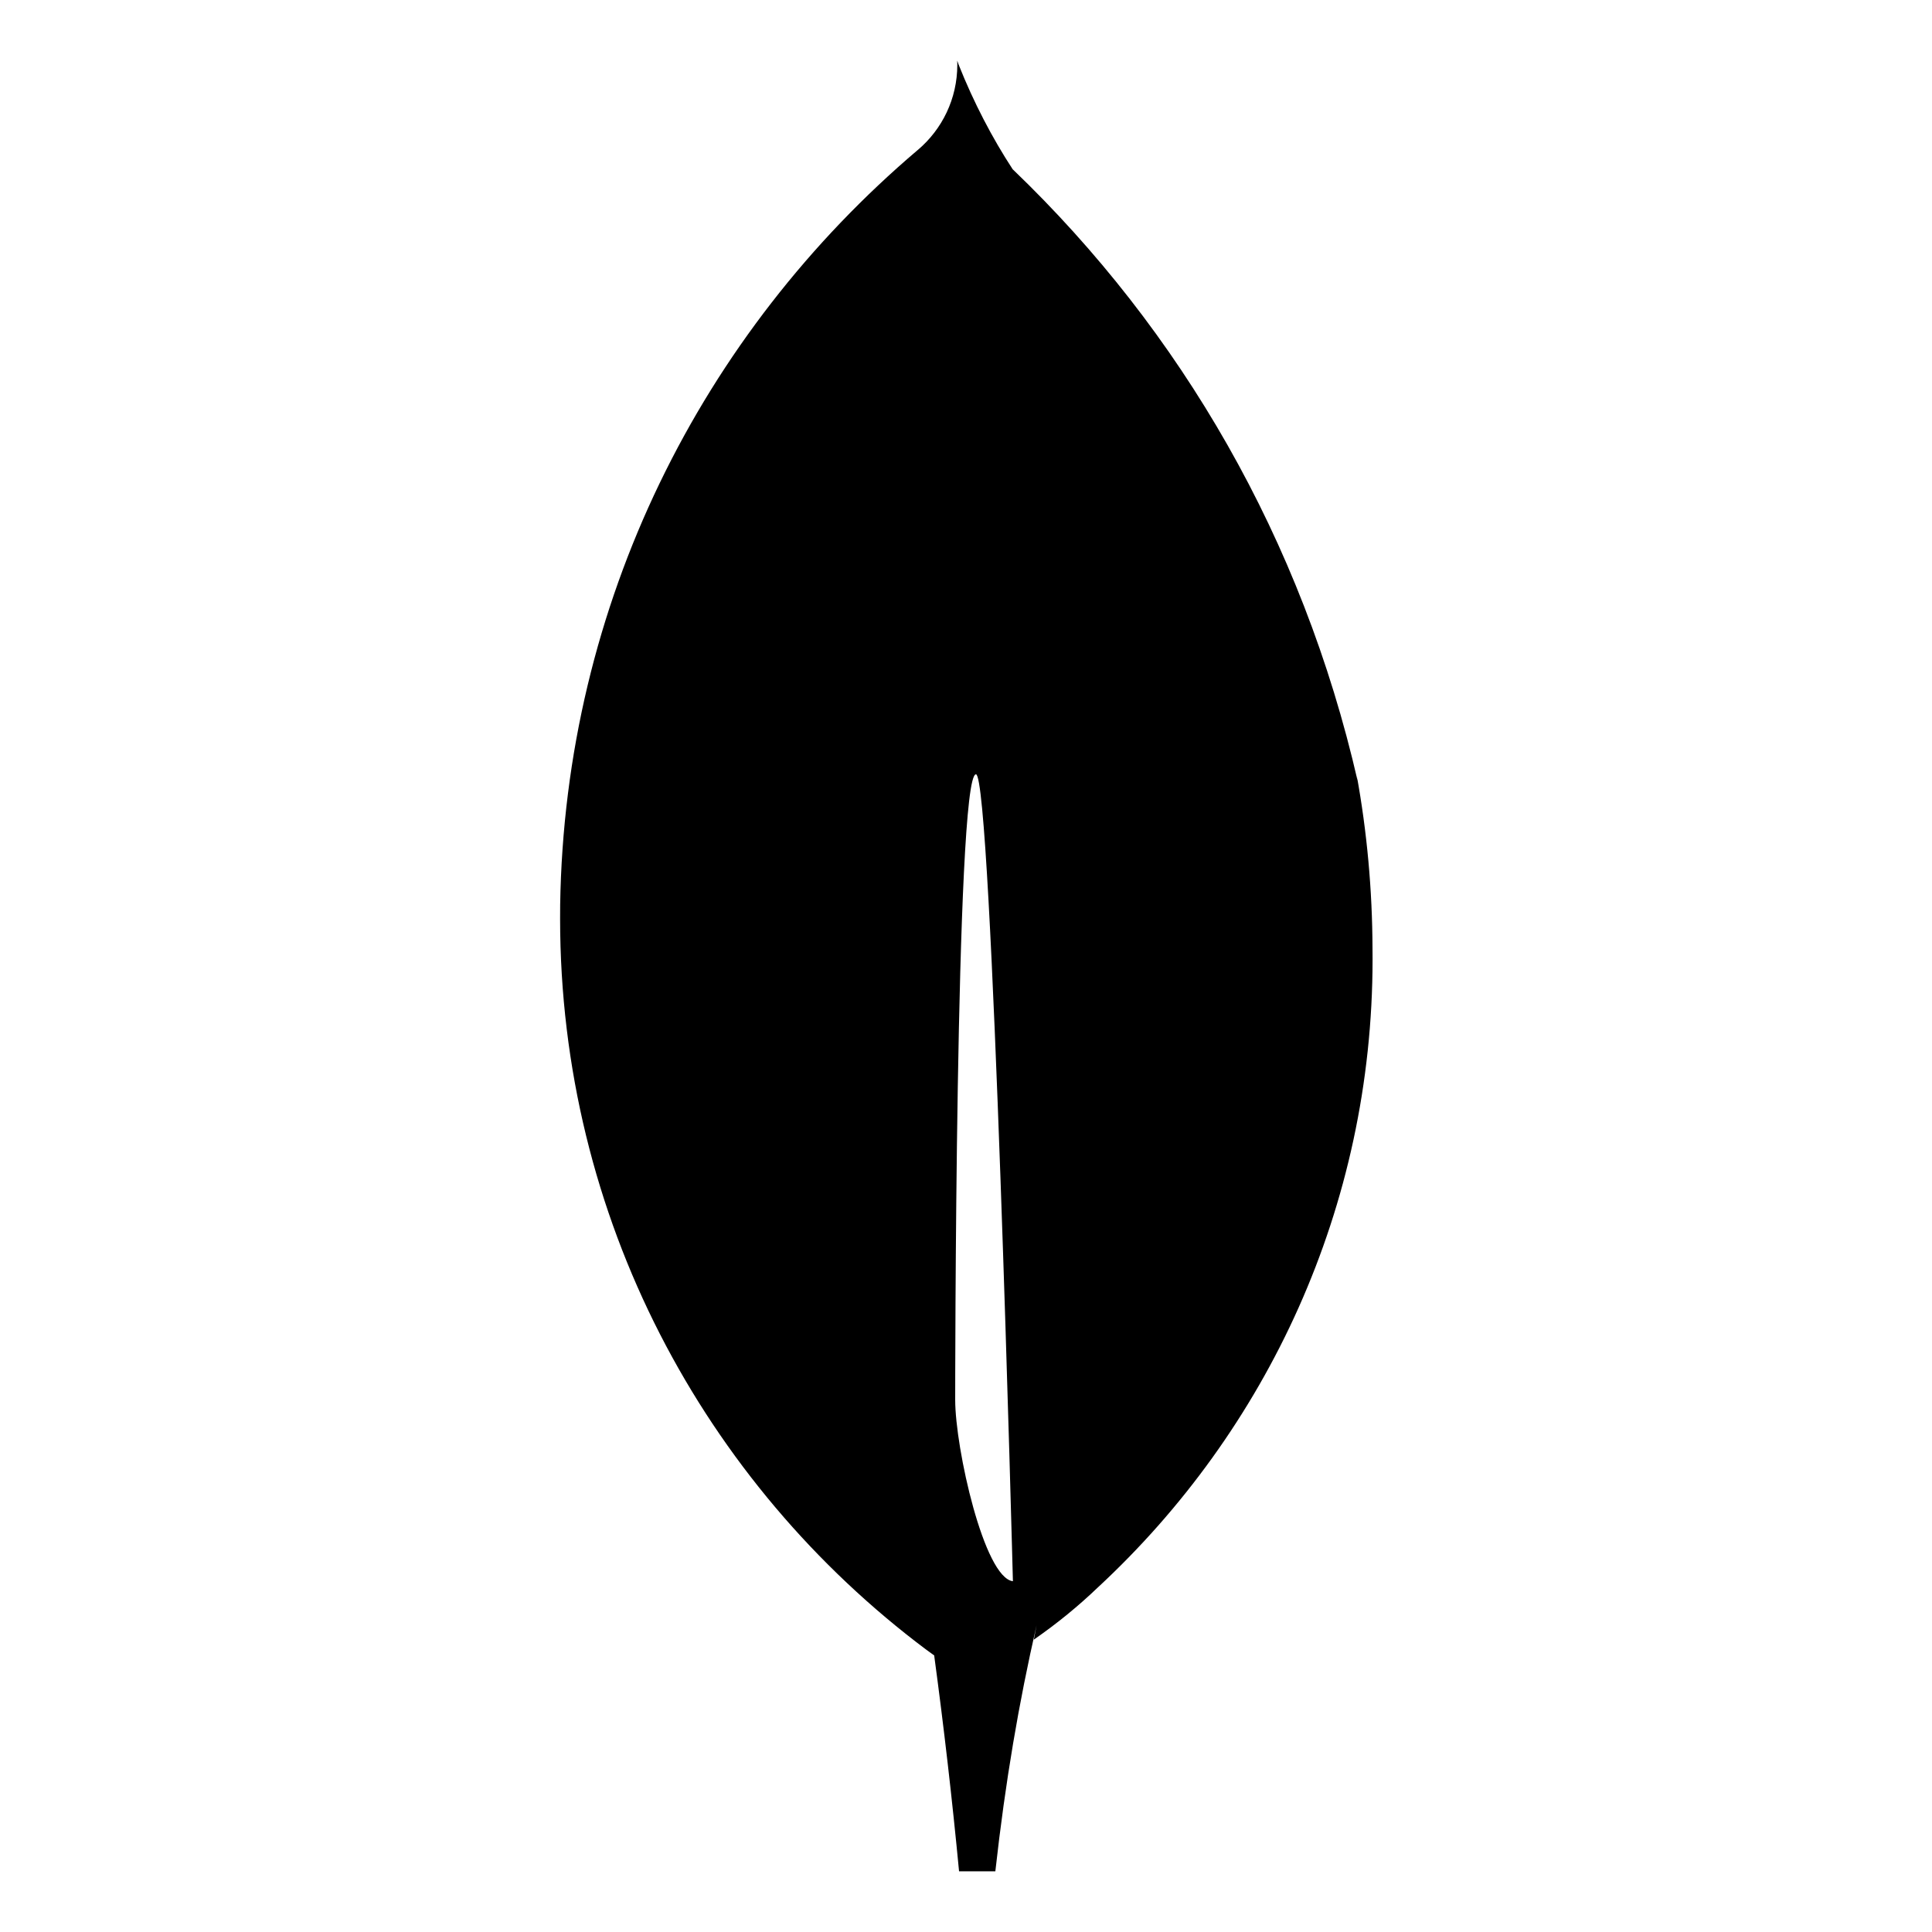
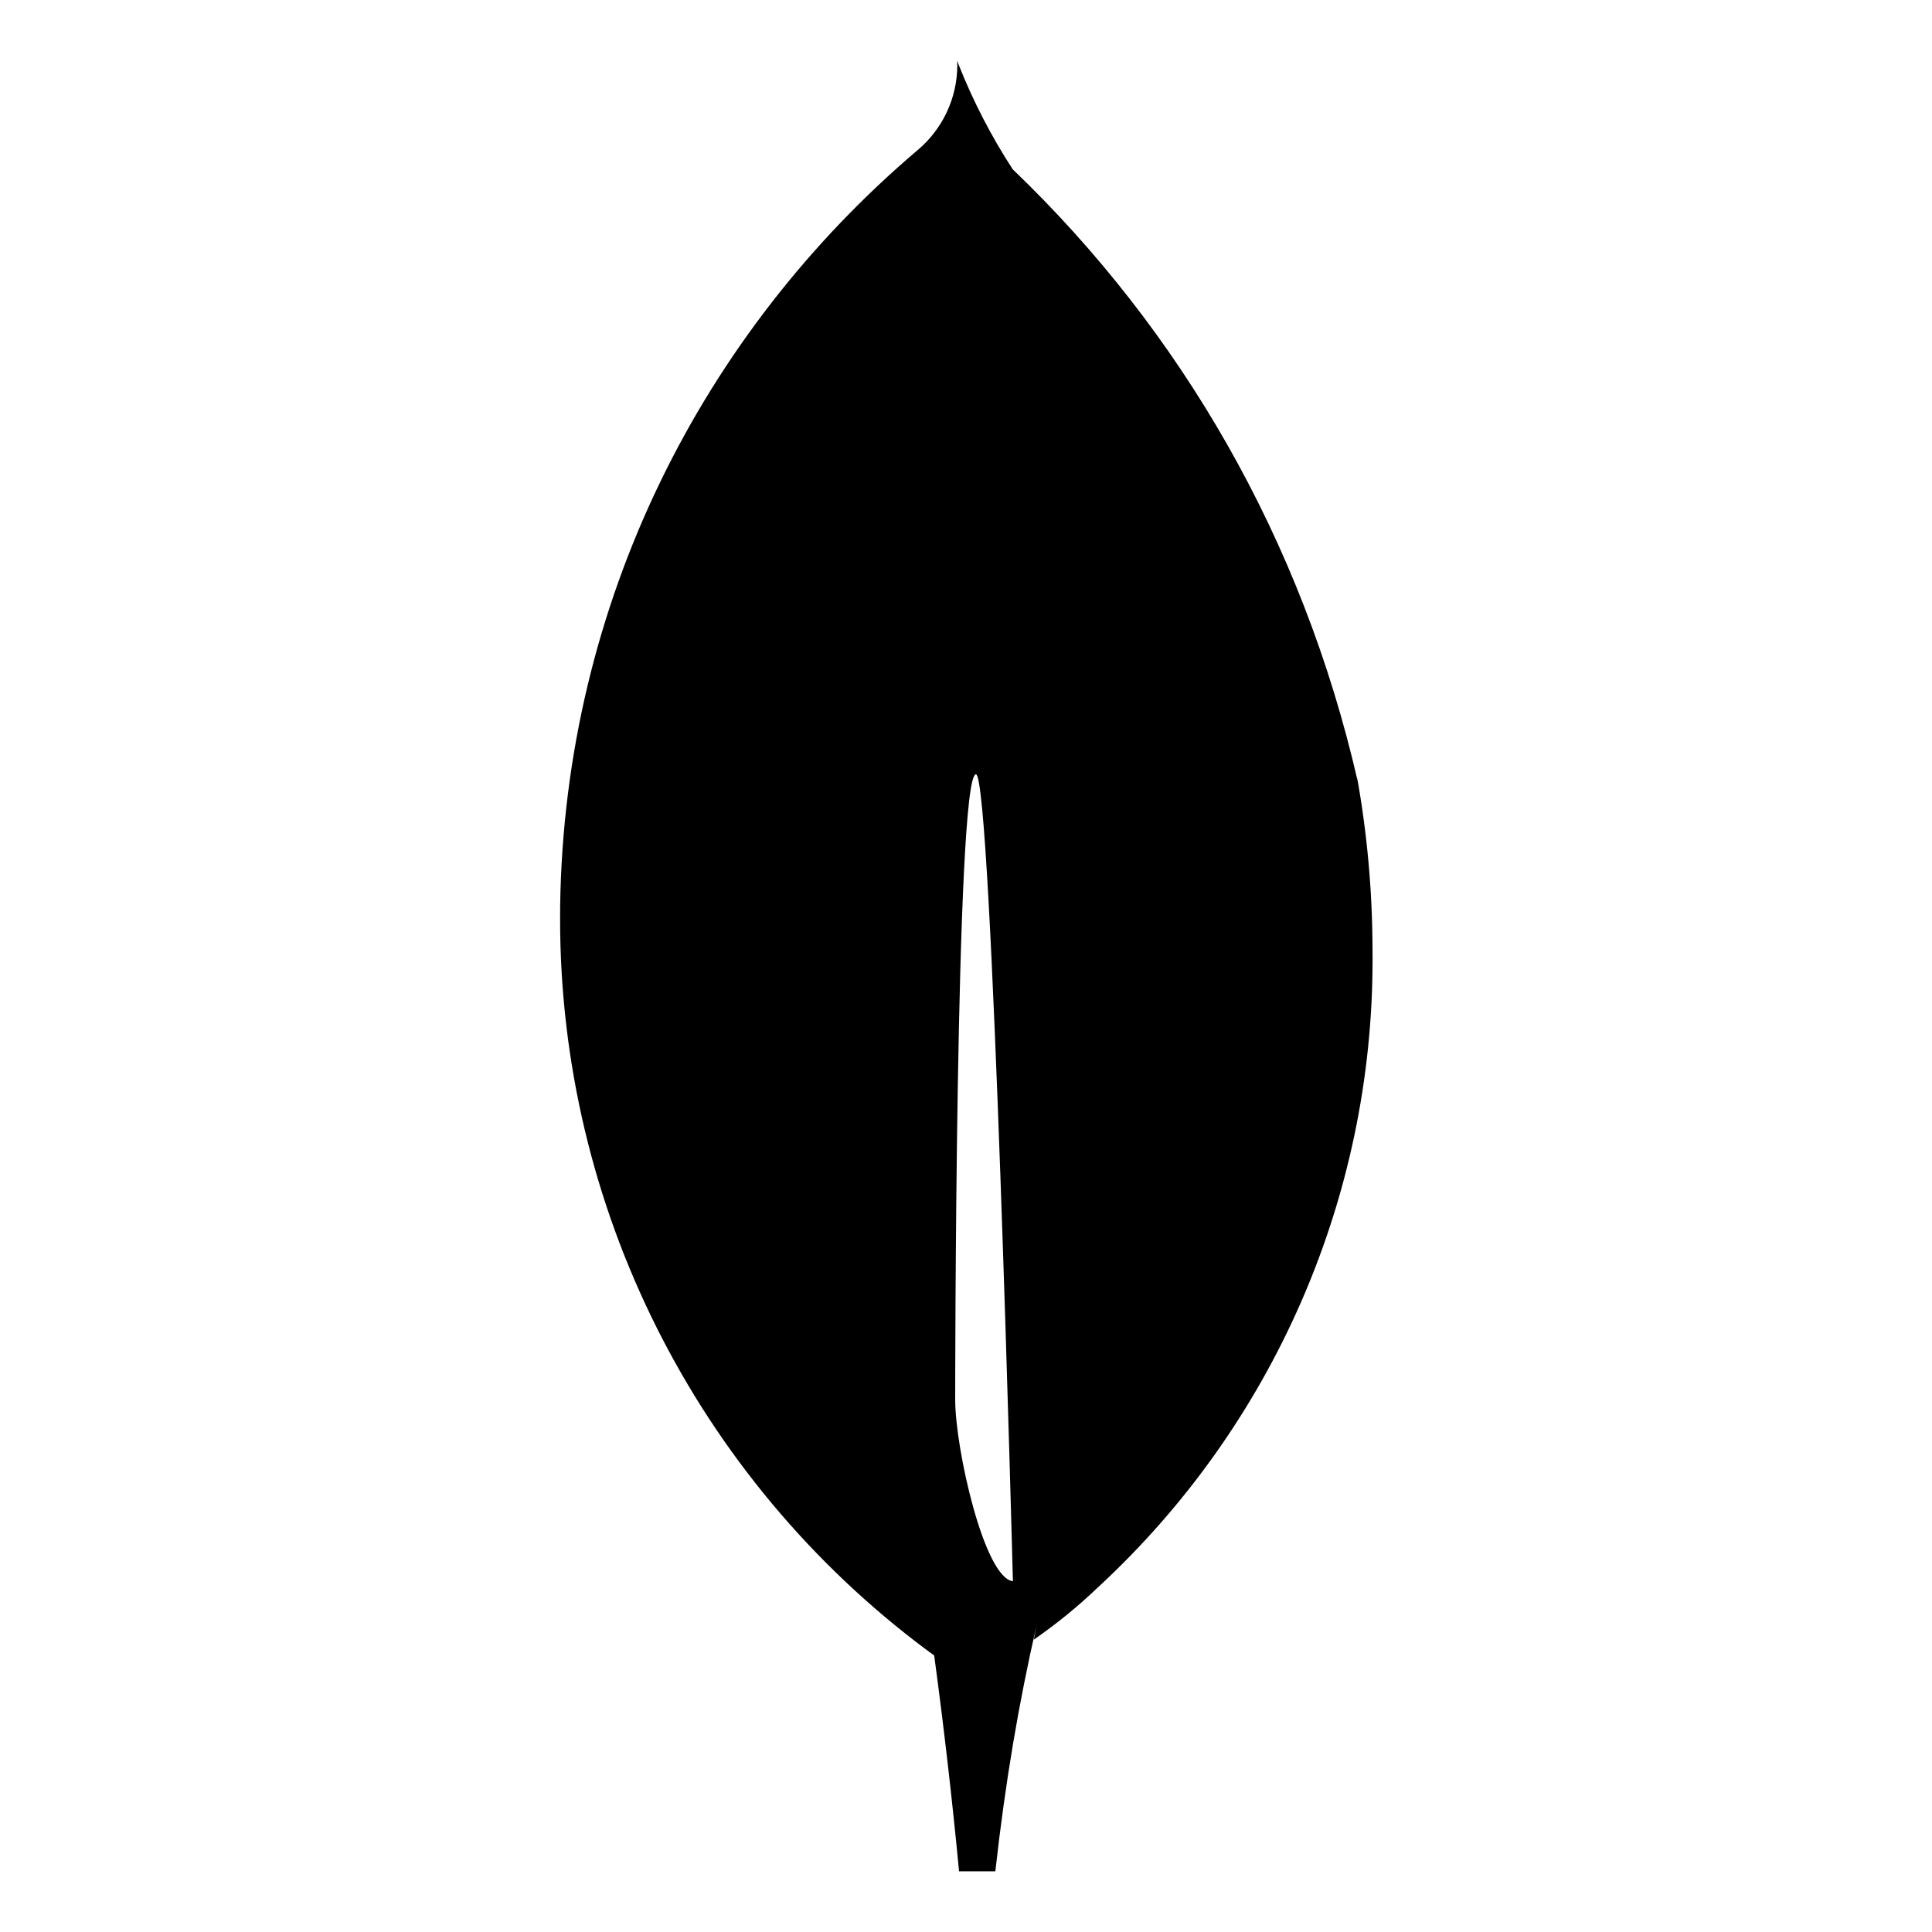
- <svg xmlns="http://www.w3.org/2000/svg" fill="#000000" width="800px" height="800px" viewBox="0 0 32 32" version="1.1">
-   <path d="M15.821 23.185s0-10.361 0.344-10.36c0.266 0 0.612 13.365 0.612 13.365-0.476-0.056-0.956-2.199-0.956-3.005zM22.489 12.945c-0.919-4.016-2.932-7.469-5.708-10.134l-0.007-0.006c-0.338-0.516-0.647-1.108-0.895-1.732l-0.024-0.068c0.001 0.020 0.001 0.044 0.001 0.068 0 0.565-0.253 1.070-0.652 1.409l-0.003 0.002c-3.574 3.034-5.848 7.505-5.923 12.508l-0 0.013c-0.001 0.062-0.001 0.135-0.001 0.208 0 4.957 2.385 9.357 6.070 12.115l0.039 0.028 0.087 0.063q0.241 1.784 0.412 3.576h0.601c0.166-1.491 0.39-2.796 0.683-4.076l-0.046 0.239c0.396-0.275 0.742-0.56 1.065-0.869l-0.003 0.003c2.801-2.597 4.549-6.297 4.549-10.404 0-0.061-0-0.121-0.001-0.182l0 0.009c-0.003-0.981-0.092-1.94-0.261-2.871l0.015 0.099z" />
+ <svg xmlns="http://www.w3.org/2000/svg" width="800" height="800" viewBox="0 0 32 32">
+   <path d="M15.821 23.185s0-10.361.344-10.36c.266 0 .612 13.365.612 13.365-.476-.056-.956-2.199-.956-3.005zm6.668-10.24c-.919-4.016-2.932-7.469-5.708-10.134l-.007-.006a9.8 9.8 0 0 1-.895-1.732l-.024-.068.001.068c0 .565-.253 1.07-.652 1.409l-.003.002c-3.574 3.034-5.848 7.505-5.923 12.508v.013l-.001.208a15.1 15.1 0 0 0 6.07 12.115l.039.028.087.063q.241 1.784.412 3.576h.601c.166-1.491.39-2.796.683-4.076l-.046.239c.396-.275.742-.56 1.065-.869l-.003.003a14.143 14.143 0 0 0 4.549-10.404l-.001-.182v.009a16.341 16.341 0 0 0-.261-2.871l.015.099z" />
</svg>
